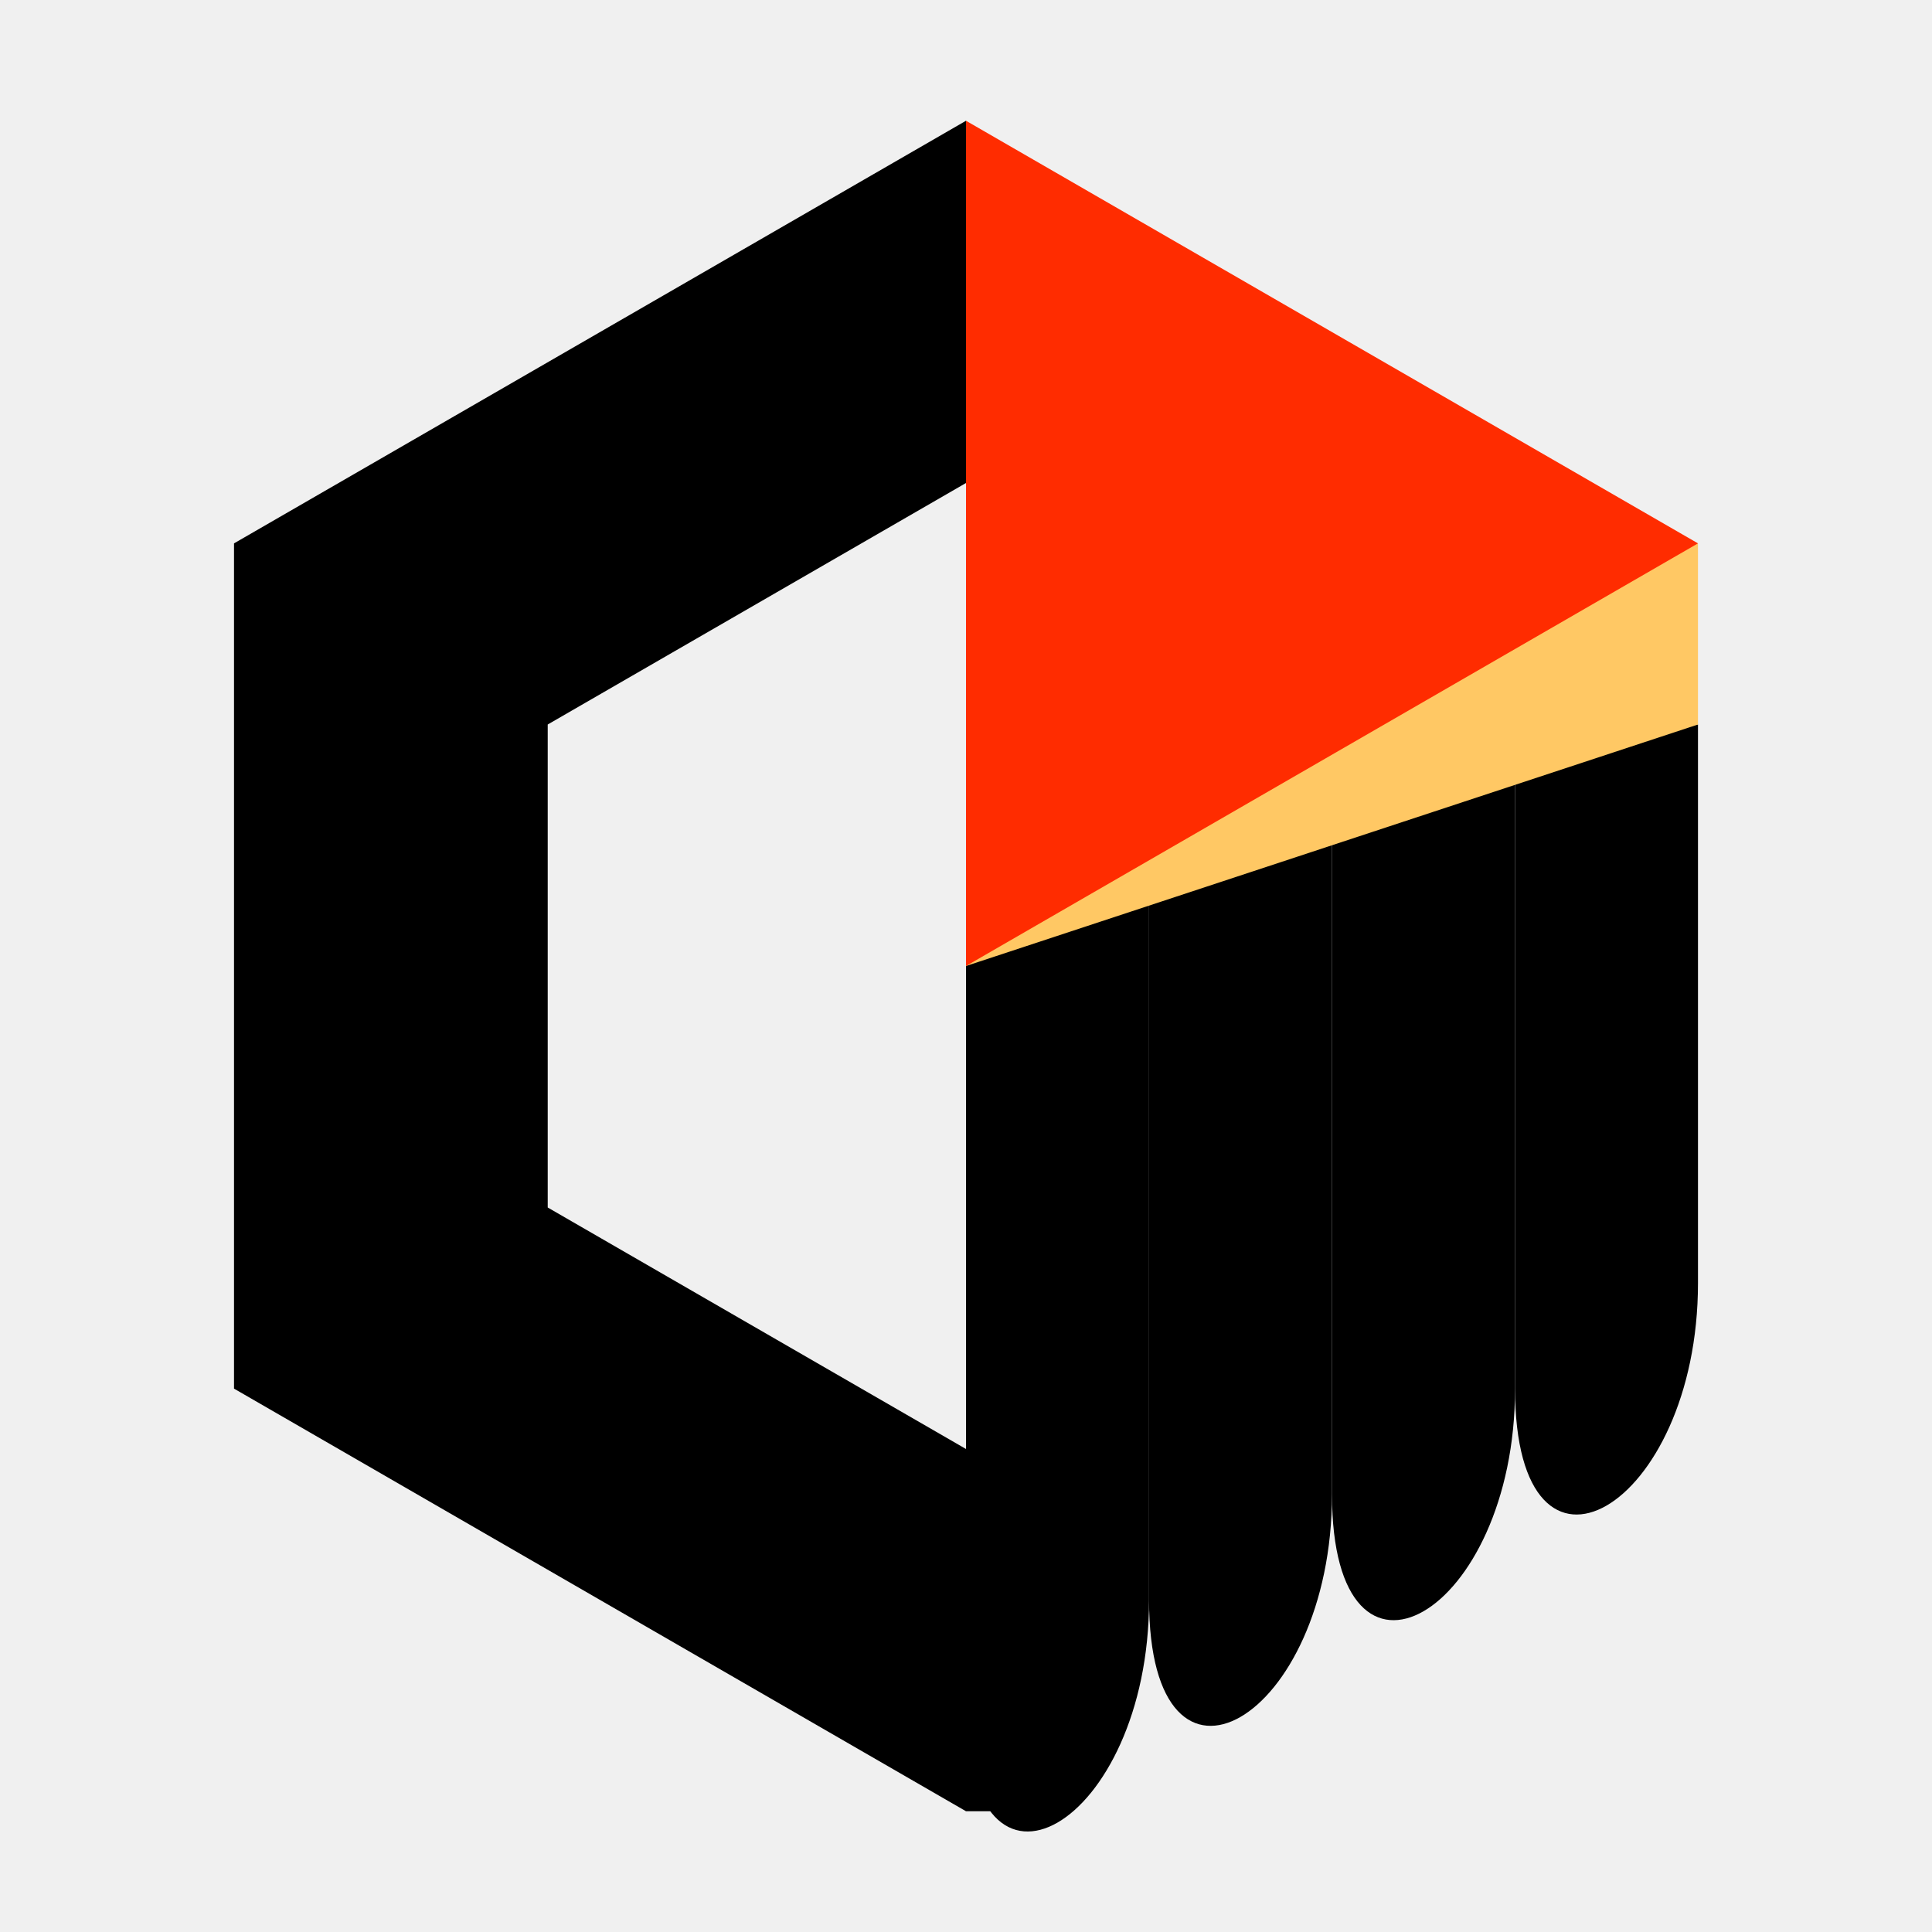
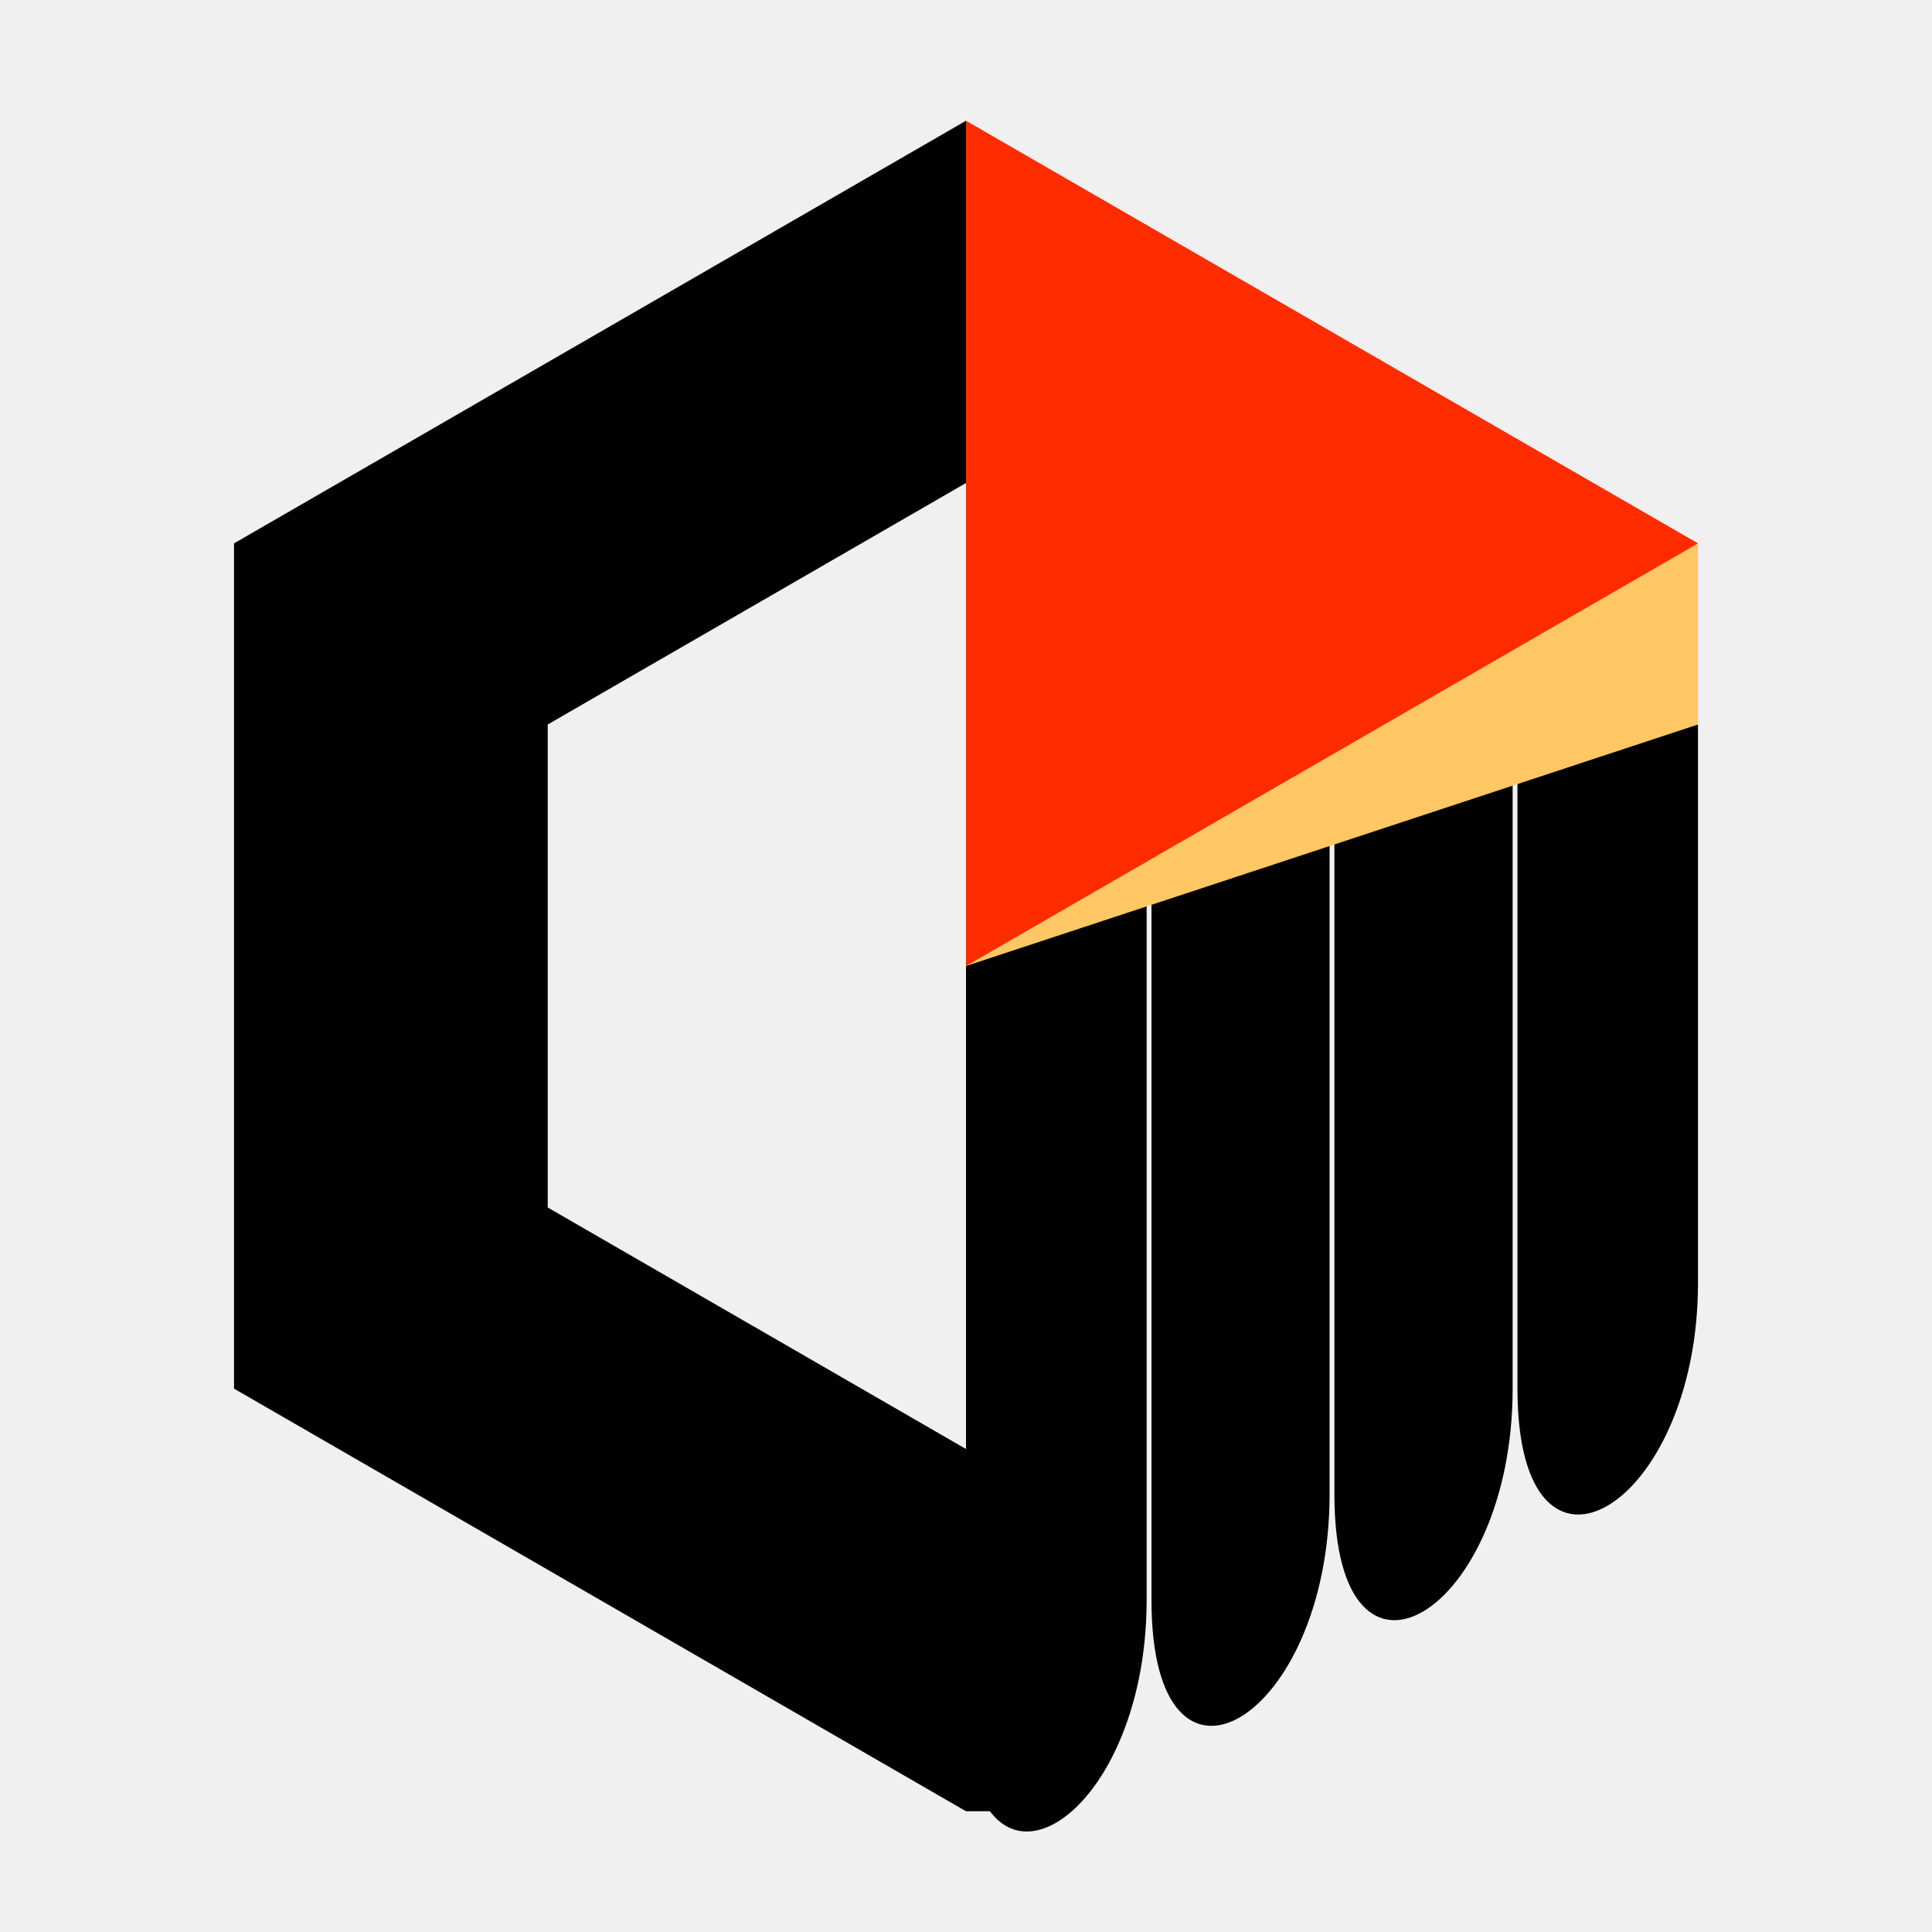
<svg xmlns="http://www.w3.org/2000/svg" width="16mm" height="16mm" viewBox="0 0 16 16" version="1.1">
  <mask id="mask">
    <rect id="back" x="0" y="y" width="16" height="16" fill="#ffffff" />
    <polygon id="hole" points="8,4 8.758,8 8,12 4.536,10 4.536,6" fill="#000000" />
  </mask>
  <polygon id="c" points="8,1 8.758,15 8,15 1.938,11.5 1.938,4.5" fill="#000000" mask="url(#mask)" />
-   <path id="feather1" d="M 8,8 9.516,6 V 13.25 C 9.516,15.125 8,16 8,14.125 Z" fill="#000000" />
-   <path id="feather2" d="M 9.516,6 11.031,6 V 12.375 C 11.031,14.25 9.516,15.125 9.516,13.25 Z" fill="#000000" />
-   <path id="feather3" d="M 11.031,6 12.547,6 V 11.5 C 12.547,13.375 11.031,14.25 11.031,12.375 Z" fill="#000000" />
-   <path id="feather4" d="M 12.547,6 14.062,6 V 10.625 C 14.062,12.5 12.547,13.375 12.547,11.5" fill="#000000" />
+   <path id="feather1" d="M 8,8 9.496,6 V 13.25 C 9.496,15.125 8,16 8,14.125 Z" fill="#000000" />
+   <path id="feather2" d="M 9.536,6 11.011,6 V 12.375 C 11.011,14.25 9.536,15.125 9.536,13.25 Z" fill="#000000" />
+   <path id="feather3" d="M 11.051,6 12.527,6 V 11.5 C 12.527,13.375 11.051,14.25 11.051,12.375 Z" fill="#000000" />
+   <path id="feather4" d="M 12.567,6 14.062,6 V 10.625 C 14.062,12.5 12.567,13.375 12.567,11.5" fill="#000000" />
  <polygon id="yellow" points="8.758,4.5 14.062,4.5 14.062,6 8,8" fill="#ffc864" />
  <polygon id="red" points="8,1 14.062,4.5 8,8" fill="#ff2c00" />
</svg>
